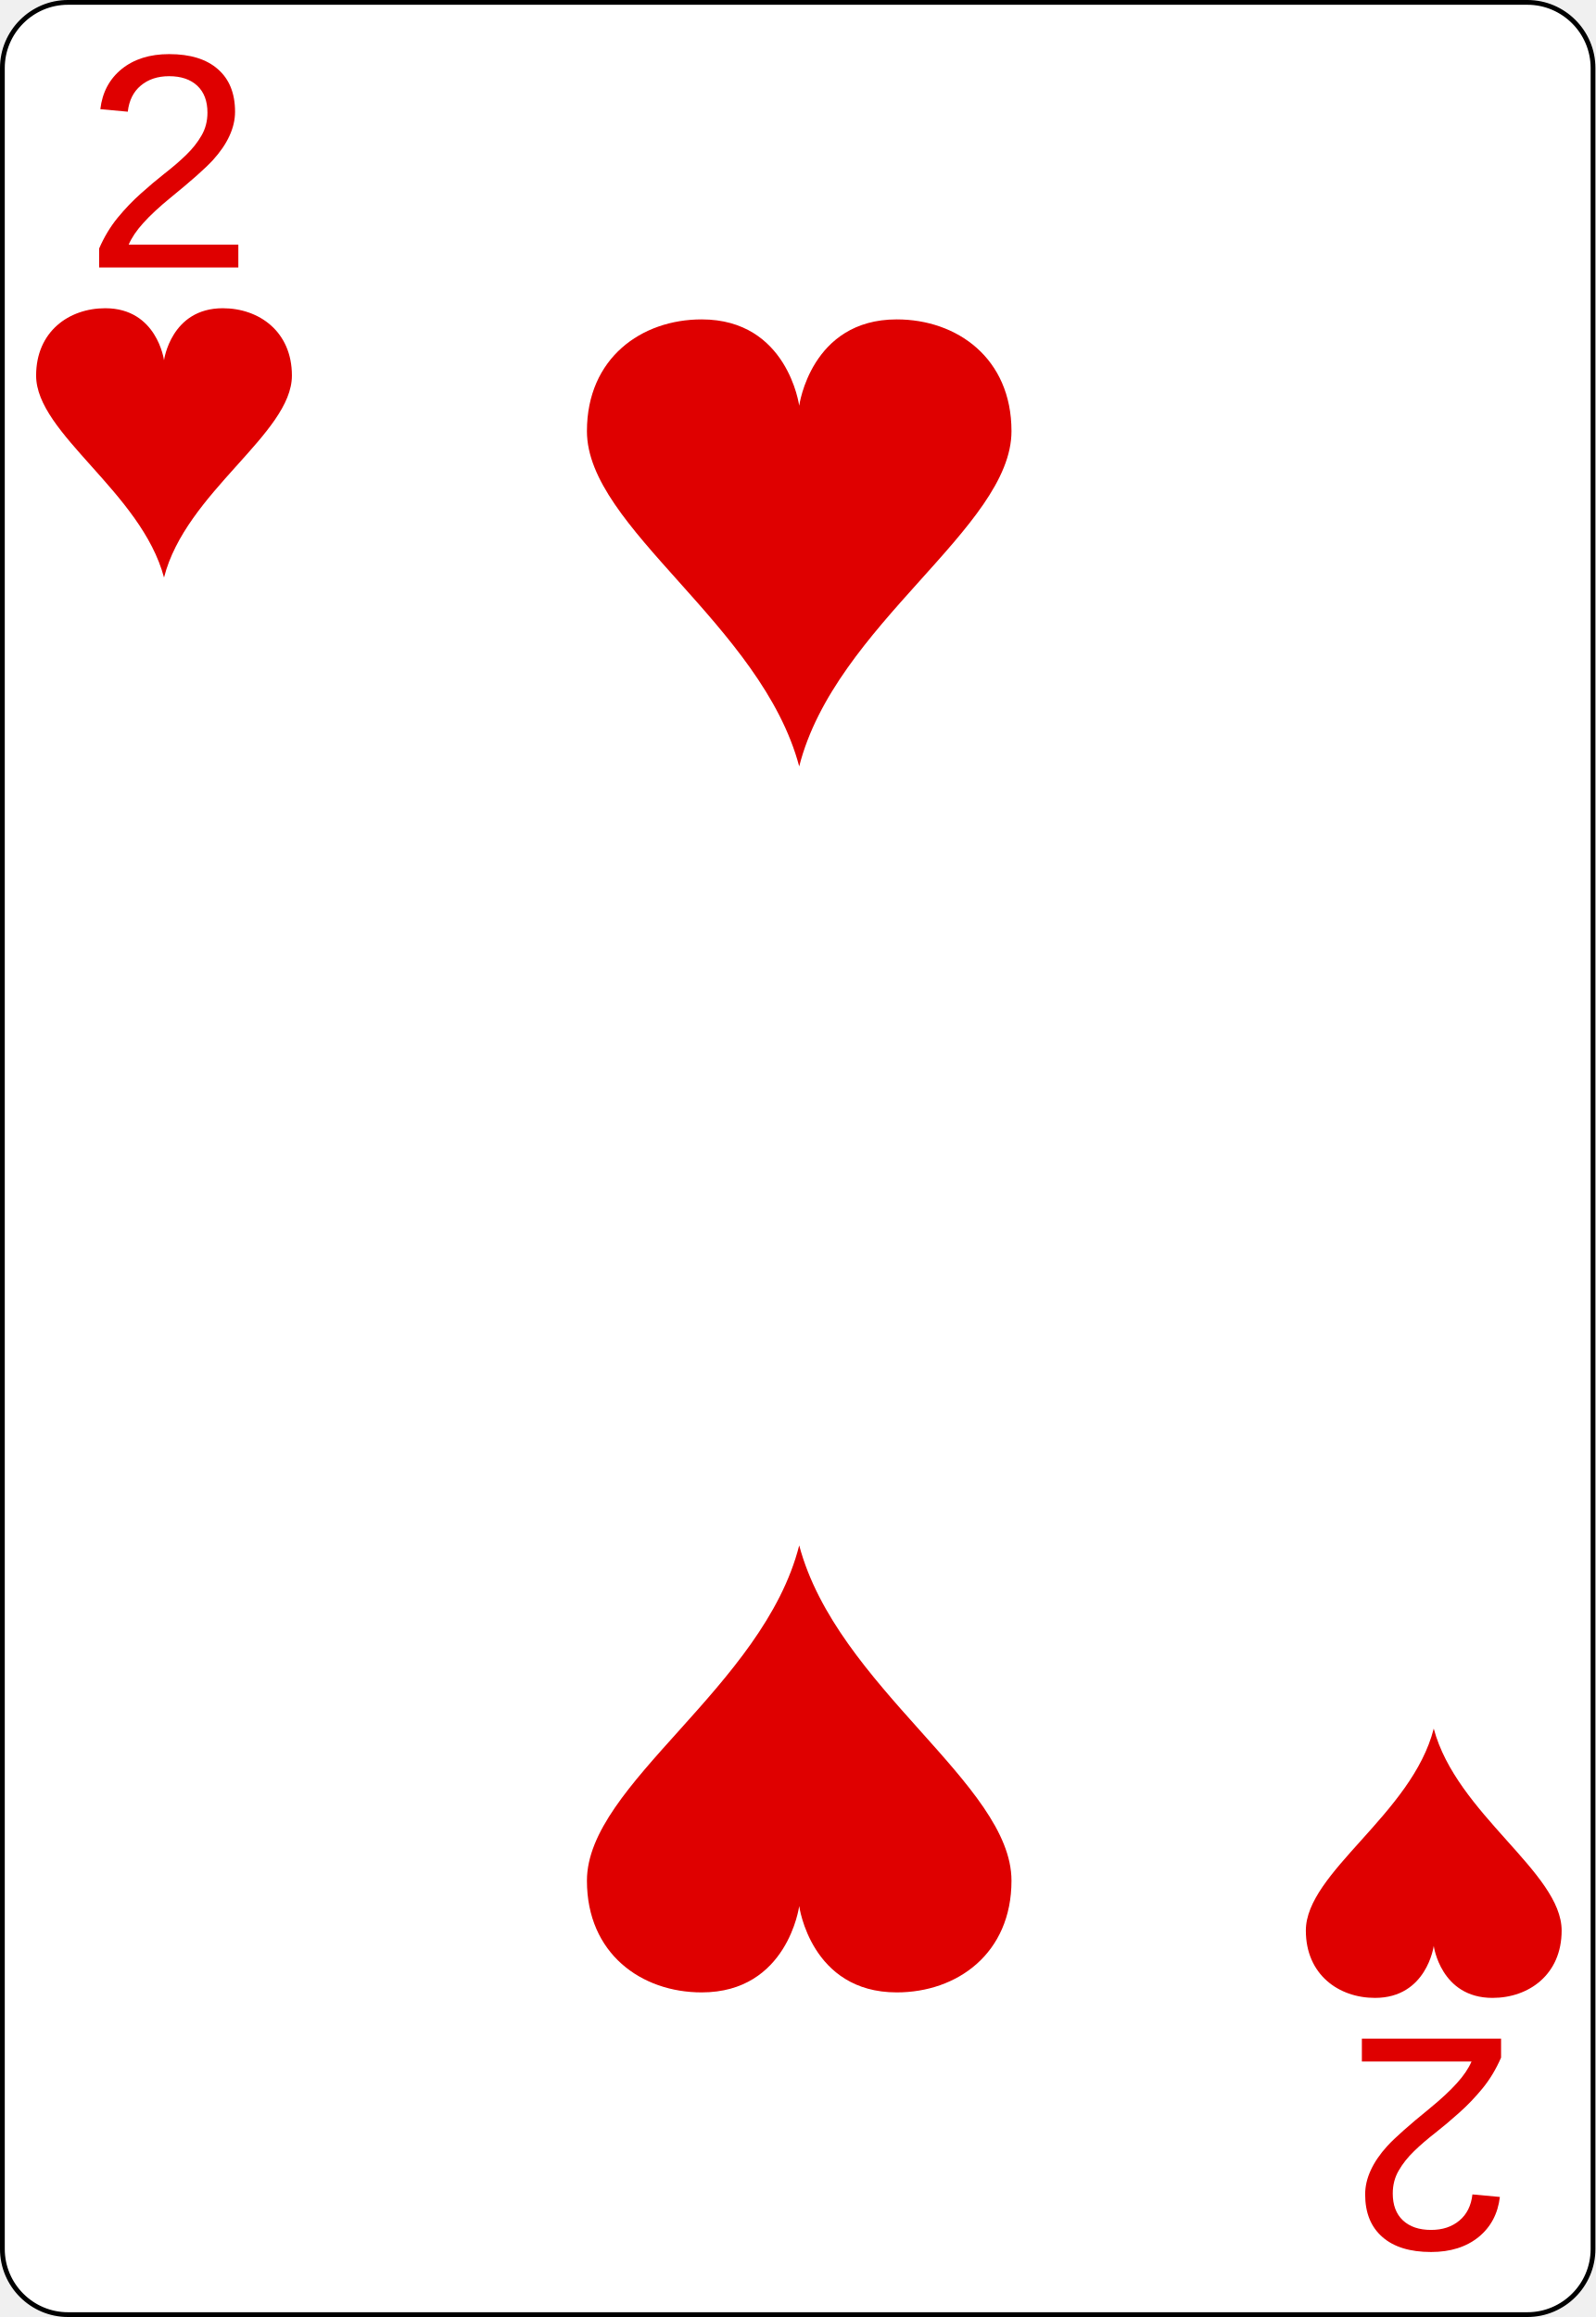
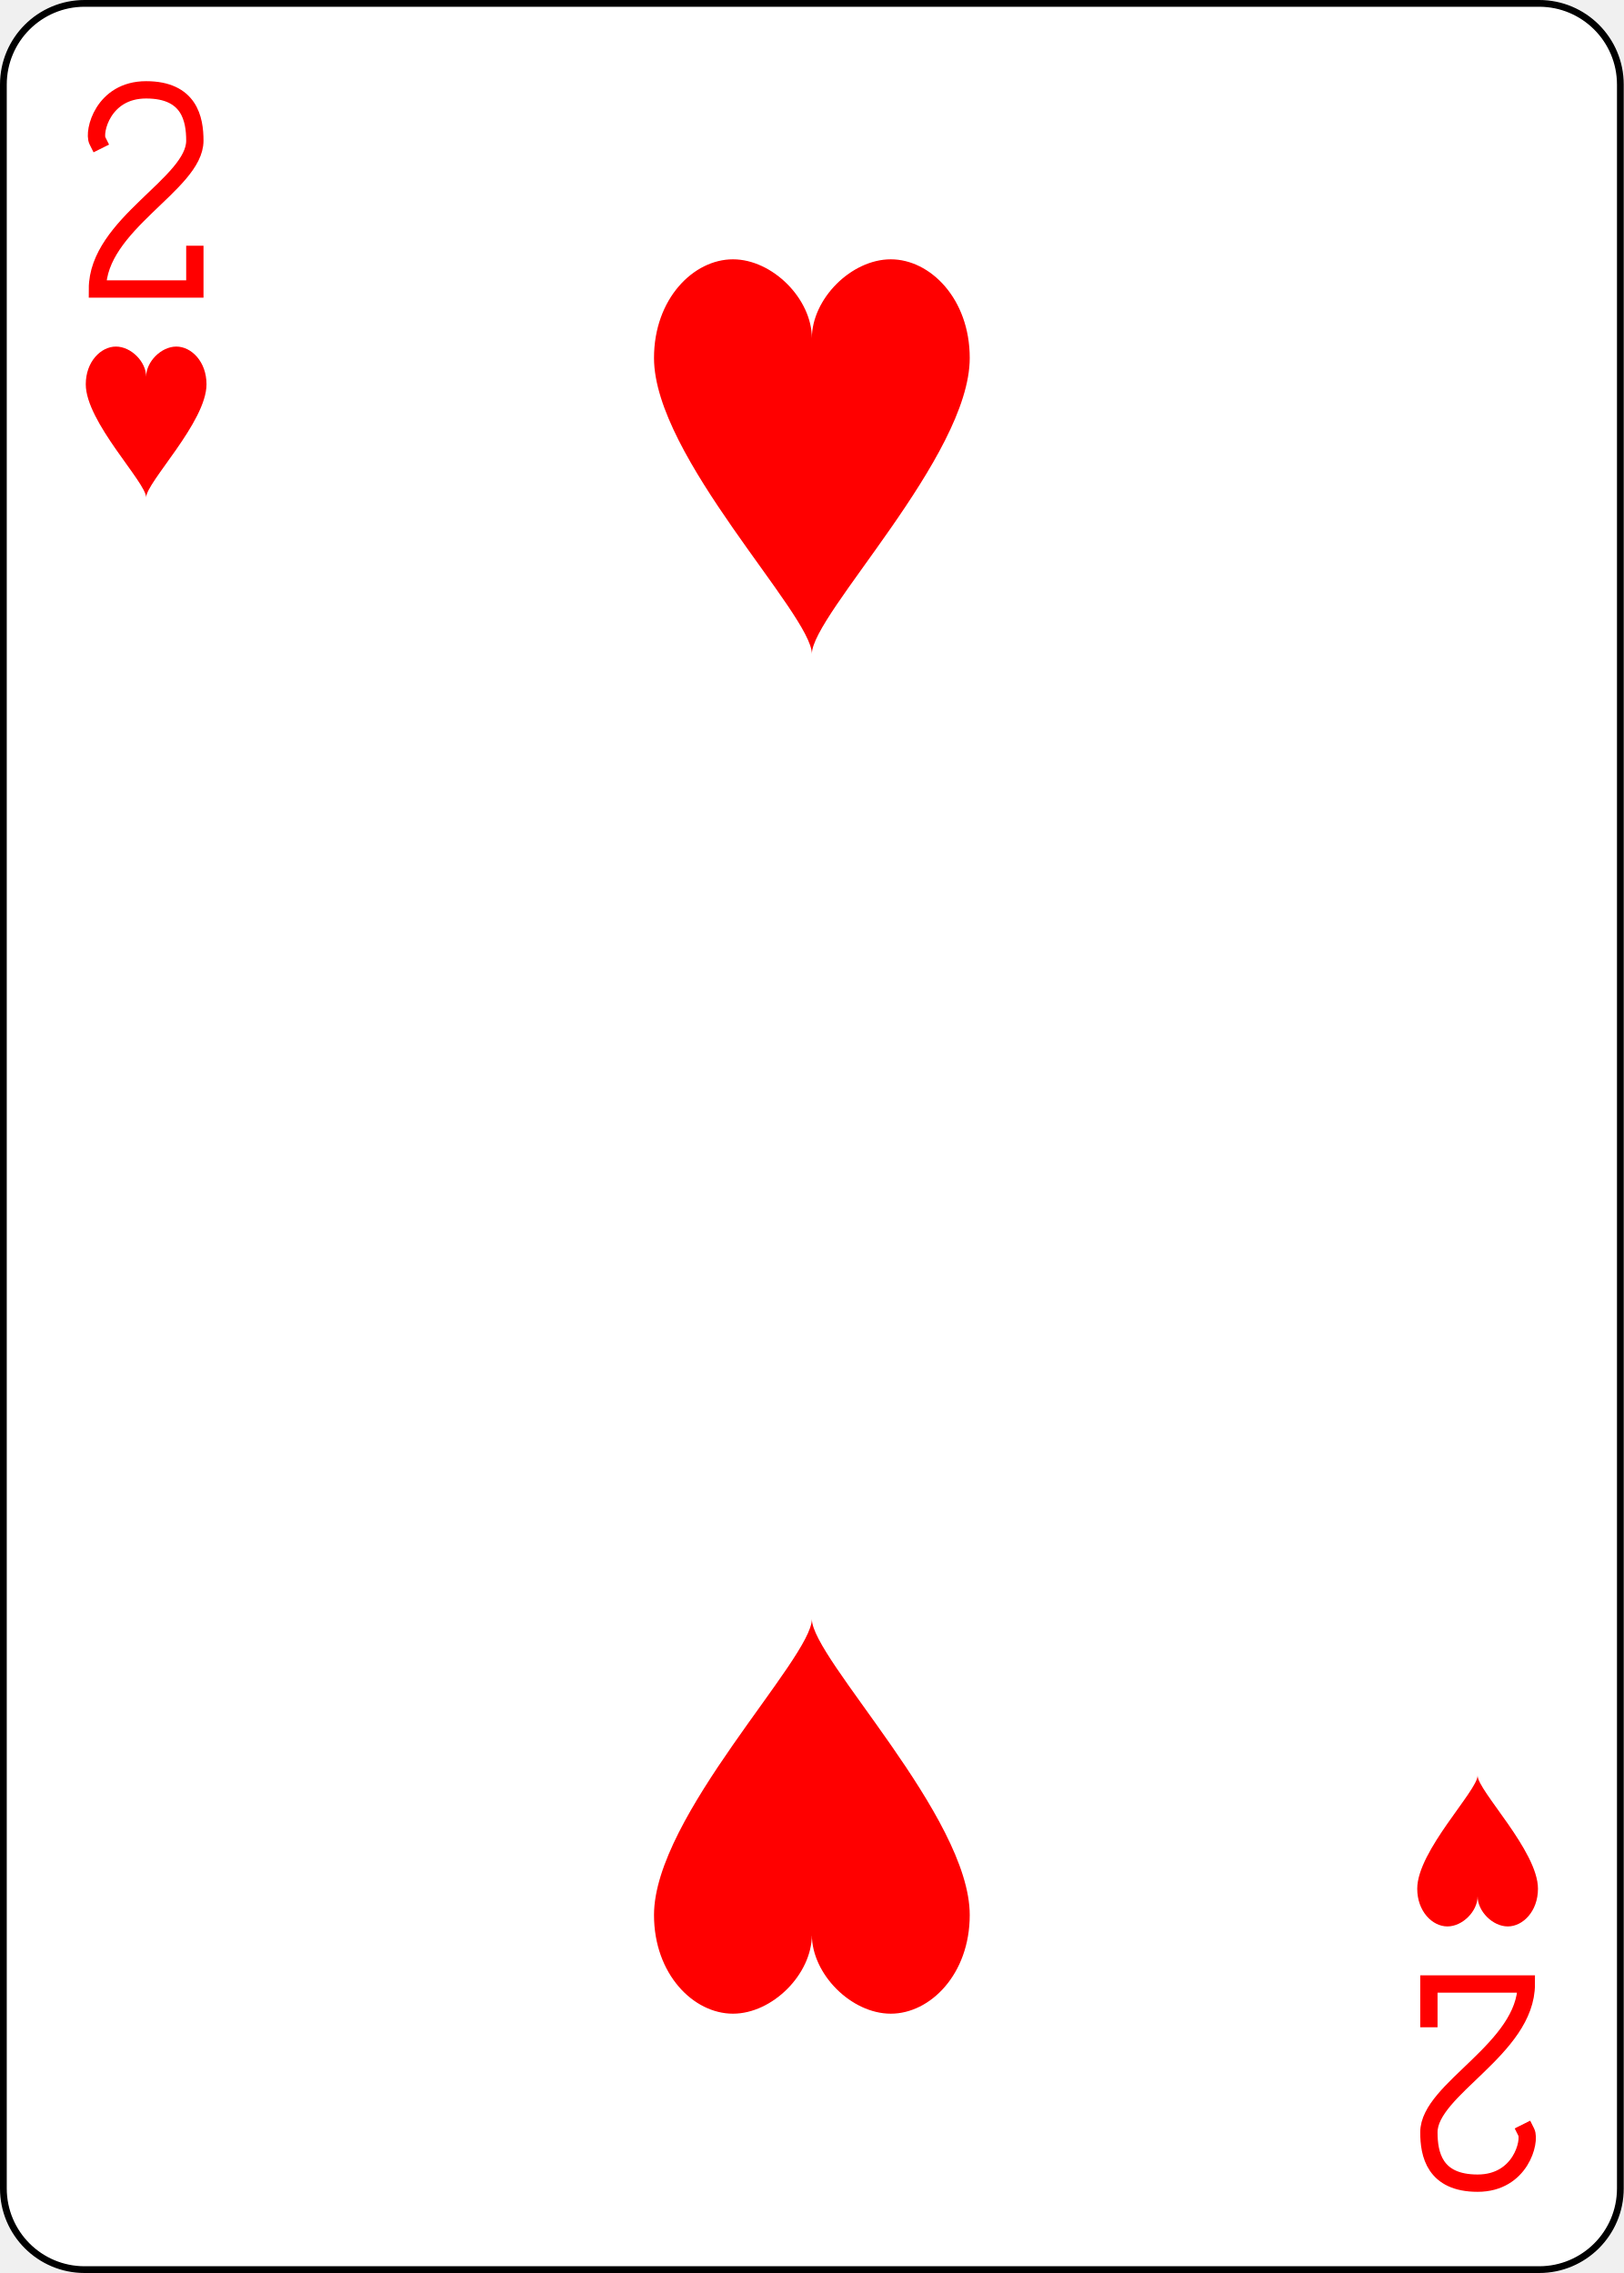
- <svg xmlns="http://www.w3.org/2000/svg" xmlns:xlink="http://www.w3.org/1999/xlink" width="167.087pt" height="242.667pt" viewBox="0 0 167.087 242.667" xml:space="preserve" id="svg2" version="1.1">
-   <defs id="defs41">
-     <radialGradient xlink:href="#linearGradient3773" id="radialGradient3781" cx="-0.158" cy="-8.835" fx="-0.158" fy="-8.835" r="8" gradientTransform="matrix(-1.584269,-0.02349808,0.03071979,-2.477574,-0.2485638,-26.71351)" gradientUnits="userSpaceOnUse" />
-     <linearGradient id="linearGradient3773">
-       <stop style="stop-color:#000000;stop-opacity:1;" offset="0" id="stop3775" />
-       <stop style="stop-color:#000000;stop-opacity:0.649;" offset="1" id="stop3777" />
-     </linearGradient>
-     <radialGradient xlink:href="#linearGradient3773" id="radialGradient3957" cx="-0.158" cy="-8.835" fx="-0.158" fy="-8.835" r="8" gradientTransform="matrix(-1.584269,-0.02349808,0.03071979,-2.477574,-0.2485638,-26.71351)" gradientUnits="userSpaceOnUse" />
-     <linearGradient id="linearGradient3959">
-       <stop style="stop-color:#000000;stop-opacity:1;" offset="0" id="stop3961" />
-       <stop style="stop-color:#000000;stop-opacity:0.649;" offset="1" id="stop3963" />
-     </linearGradient>
-     <radialGradient r="81.903" fy="509.476" fx="168.025" cy="509.476" cx="168.025" gradientTransform="matrix(1.25656,-0.7774064,0.3366382,0.5361257,-221.2021,359.2426)" gradientUnits="userSpaceOnUse" id="radialGradient3975" xlink:href="#linearGradient3784-4" />
-     <linearGradient id="linearGradient3784-4">
-       <stop style="stop-color:#ffffff;stop-opacity:0.435;" offset="0" id="stop3786-8" />
-       <stop style="stop-color:#000000;stop-opacity:0;" offset="1" id="stop3788-6" />
-     </linearGradient>
-     <radialGradient xlink:href="#linearGradient3784-4-5" id="radialGradient3929" gradientUnits="userSpaceOnUse" gradientTransform="matrix(1.25656,-0.7774064,0.3366382,0.5361257,-221.2021,359.2426)" cx="168.025" cy="509.476" fx="168.025" fy="509.476" r="81.903" />
-     <linearGradient id="linearGradient3784-4-5">
-       <stop style="stop-color:#ffffff;stop-opacity:0.489;" offset="0" id="stop3786-8-0" />
-       <stop style="stop-color:#000000;stop-opacity:0;" offset="1" id="stop3788-6-3" />
-     </linearGradient>
-     <radialGradient xlink:href="#linearGradient3784-4-1" id="radialGradient3927" gradientUnits="userSpaceOnUse" gradientTransform="matrix(1.25656,-0.7774064,0.3366382,0.5361257,-221.2021,359.2426)" cx="168.025" cy="509.476" fx="168.025" fy="509.476" r="81.903" />
-     <linearGradient id="linearGradient3784-4-1">
-       <stop style="stop-color:#ffffff;stop-opacity:0.237;" offset="0" id="stop3786-8-03" />
-       <stop style="stop-color:#000000;stop-opacity:0;" offset="1" id="stop3788-6-6" />
-     </linearGradient>
-     <radialGradient xlink:href="#linearGradient3768" id="radialGradient3776" cx="-0.206" cy="-4.579" fx="-0.206" fy="-4.579" r="8" gradientTransform="matrix(-1,0,0,-1.720176,-0.4120407,-13.02719)" gradientUnits="userSpaceOnUse" />
-     <linearGradient id="linearGradient3768">
-       <stop style="stop-color:#df0000;stop-opacity:1;" offset="0" id="stop3770" />
-       <stop style="stop-color:#df0000;stop-opacity:0.672;" offset="1" id="stop3772" />
-     </linearGradient>
-     <radialGradient r="81.903" fy="511.223" fx="171.487" cy="511.223" cx="171.487" gradientTransform="matrix(1.152989,-0.6739155,0.3948202,0.6754904,-233.6326,270.4008)" gradientUnits="userSpaceOnUse" id="radialGradient4013" xlink:href="#linearGradient3784-4-6" />
-     <linearGradient id="linearGradient3784-4-6">
-       <stop style="stop-color:#ffffff;stop-opacity:0.313;" offset="0" id="stop3786-8-8" />
-       <stop style="stop-color:#000000;stop-opacity:0;" offset="1" id="stop3788-6-8" />
-     </linearGradient>
-     <radialGradient r="81.903" fy="492.632" fx="159.354" cy="492.632" cx="159.354" gradientTransform="matrix(1.089478,-0.715138,0.4464527,0.6562658,-244.9333,290.9185)" gradientUnits="userSpaceOnUse" id="radialGradient4013-8" xlink:href="#linearGradient3784-4-2" />
-     <linearGradient id="linearGradient3784-4-2">
-       <stop style="stop-color:#ffffff;stop-opacity:0.29;" offset="0" id="stop3786-8-1" />
-       <stop style="stop-color:#000000;stop-opacity:0;" offset="1" id="stop3788-6-5" />
-     </linearGradient>
-     <radialGradient r="81.903" fy="492.632" fx="159.354" cy="492.632" cx="159.354" gradientTransform="matrix(1.089478,-0.715138,0.4464527,0.6562658,-244.9333,290.9185)" gradientUnits="userSpaceOnUse" id="radialGradient3073" xlink:href="#linearGradient3784-4-2" />
+ <svg xmlns="http://www.w3.org/2000/svg" xmlns:xlink="http://www.w3.org/1999/xlink" class="card" face="2H" height="3.5in" preserveAspectRatio="none" viewBox="-120 -168 240 336" width="2.5in">
+   <defs>
+     <symbol id="SH2" viewBox="-600 -600 1200 1200" preserveAspectRatio="xMinYMid">
+       <path d="M0 -300C0 -400 100 -500 200 -500C300 -500 400 -400 400 -250C400 0 0 400 0 500C0 400 -400 0 -400 -250C-400 -400 -300 -500 -200 -500C-100 -500 0 -400 -0 -300Z" fill="red" />
+     </symbol>
+     <symbol id="VH2" viewBox="-500 -500 1000 1000" preserveAspectRatio="xMinYMid">
+       <path d="M-225 -225C-245 -265 -200 -460 0 -460C 200 -460 225 -325 225 -225C225 -25 -225 160 -225 460L225 460L225 300" stroke="red" stroke-width="80" stroke-linecap="square" stroke-miterlimit="1.5" fill="none" />
+     </symbol>
  </defs>
-   <g id="Layer_x0020_1" style="fill-rule:nonzero;clip-rule:nonzero;stroke:#000000;stroke-miterlimit:4;">
-     <path style="fill:#FFFFFF;stroke-width:0.5;" d="M166.837,235.548c0,3.777-3.087,6.869-6.871,6.869H7.111c-3.775,0-6.861-3.092-6.861-6.869V7.12C0.25,3.343,3.336,0.25,7.111,0.25h152.855    c3.784,0,6.871,3.093,6.871,6.87v228.428z" id="path5" />
-     <g style="stroke:none;" id="g7">
-       <g id="g9">
- 				
- 			</g>
-     </g>
-     <g id="g15">
- 			
- 		</g>
-     <g id="g19">
- 			
- 		</g>
-     <g style="stroke:none;" id="g23">
-       <g id="g25">
- 				
- 			</g>
-     </g>
-     <g style="stroke:none;" id="g31">
-       <g id="g33">
- 				
- 			</g>
-     </g>
-   </g>
-   <text xml:space="preserve" style="font-size:32px;font-style:normal;font-weight:normal;line-height:125%;letter-spacing:0px;word-spacing:0px;fill:#df0000;fill-opacity:1;stroke:none;font-family:Bitstream Vera Sans" x="8.775" y="28.013" id="text3788">
-     <tspan id="tspan3790" x="8.775" y="28.013" style="font-style:normal;font-variant:normal;font-weight:normal;font-stretch:normal;fill:#df0000;fill-opacity:1;font-family:Arial;-inkscape-font-specification:Arial">2</tspan>
-   </text>
-   <g transform="matrix(1.674307,0,0,1.566992,17.17751,46.38532)" id="layer1-9-6" style="fill:#df0000;fill-opacity:1">
-     <path style="fill:#df0000;fill-opacity:1" id="hl-8" d="M 3.676,-9 C 0.433,-9 0,-5.523 0,-5.523 0,-5.523 -0.433,-9 -3.676,-9 -5.946,-9 -8,-7.441 -8,-4.5 -8,-0.614 -1.421,3.294 0,9 1.352,3.299 8,-0.614 8,-4.5 8,-7.441 5.946,-9 3.676,-9 z" />
-   </g>
-   <text xml:space="preserve" style="font-size:32px;font-style:normal;font-weight:normal;line-height:125%;letter-spacing:0px;word-spacing:0px;fill:#df0000;fill-opacity:1;stroke:none;font-family:Bitstream Vera Sans" x="-158.818" y="-213.515" id="text3788-4" transform="scale(-1,-1)">
-     <tspan id="tspan3790-3" x="-158.818" y="-213.515" style="font-style:normal;font-variant:normal;font-weight:normal;font-stretch:normal;fill:#df0000;fill-opacity:1;font-family:Arial;-inkscape-font-specification:Arial">2</tspan>
-   </text>
-   <g transform="matrix(-1.674307,0,0,-1.566992,150.156,195.1431)" id="layer1-9-6-5" style="fill:#df0000;fill-opacity:1">
-     <path style="fill:#df0000;fill-opacity:1" id="hl-8-1" d="M 3.676,-9 C 0.433,-9 0,-5.523 0,-5.523 0,-5.523 -0.433,-9 -3.676,-9 -5.946,-9 -8,-7.441 -8,-4.5 -8,-0.614 -1.421,3.294 0,9 1.352,3.299 8,-0.614 8,-4.5 8,-7.441 5.946,-9 3.676,-9 z" />
-   </g>
-   <g transform="matrix(2.779008,0,0,2.600887,83.70107,56.85977)" id="layer1-9-6-8" style="fill:#df0000;fill-opacity:1">
-     <path style="fill:#df0000;fill-opacity:1" id="hl-8-8" d="M 3.676,-9 C 0.433,-9 0,-5.523 0,-5.523 0,-5.523 -0.433,-9 -3.676,-9 -5.946,-9 -8,-7.441 -8,-4.5 -8,-0.614 -1.421,3.294 0,9 1.352,3.299 8,-0.614 8,-4.5 8,-7.441 5.946,-9 3.676,-9 z" />
-   </g>
-   <g transform="matrix(-2.779008,0,0,-2.600887,83.70107,185.2622)" id="layer1-9-6-8-9" style="fill:#df0000;fill-opacity:1">
-     <path style="fill:#df0000;fill-opacity:1" id="hl-8-8-5" d="M 3.676,-9 C 0.433,-9 0,-5.523 0,-5.523 0,-5.523 -0.433,-9 -3.676,-9 -5.946,-9 -8,-7.441 -8,-4.5 -8,-0.614 -1.421,3.294 0,9 1.352,3.299 8,-0.614 8,-4.5 8,-7.441 5.946,-9 3.676,-9 z" />
+   <rect width="239" height="335" x="-119.5" y="-167.5" rx="12" ry="12" fill="white" stroke="black" />
+   <use xlink:href="#VH2" height="32" width="32" x="-114.4" y="-156" />
+   <use xlink:href="#SH2" height="26.769" width="26.769" x="-111.784" y="-119" />
+   <use xlink:href="#SH2" height="70" width="70" x="-35" y="-135.501" />
+   <g transform="rotate(180)">
+     <use xlink:href="#VH2" height="32" width="32" x="-114.4" y="-156" />
+     <use xlink:href="#SH2" height="26.769" width="26.769" x="-111.784" y="-119" />
+     <use xlink:href="#SH2" height="70" width="70" x="-35" y="-135.501" />
  </g>
</svg>
